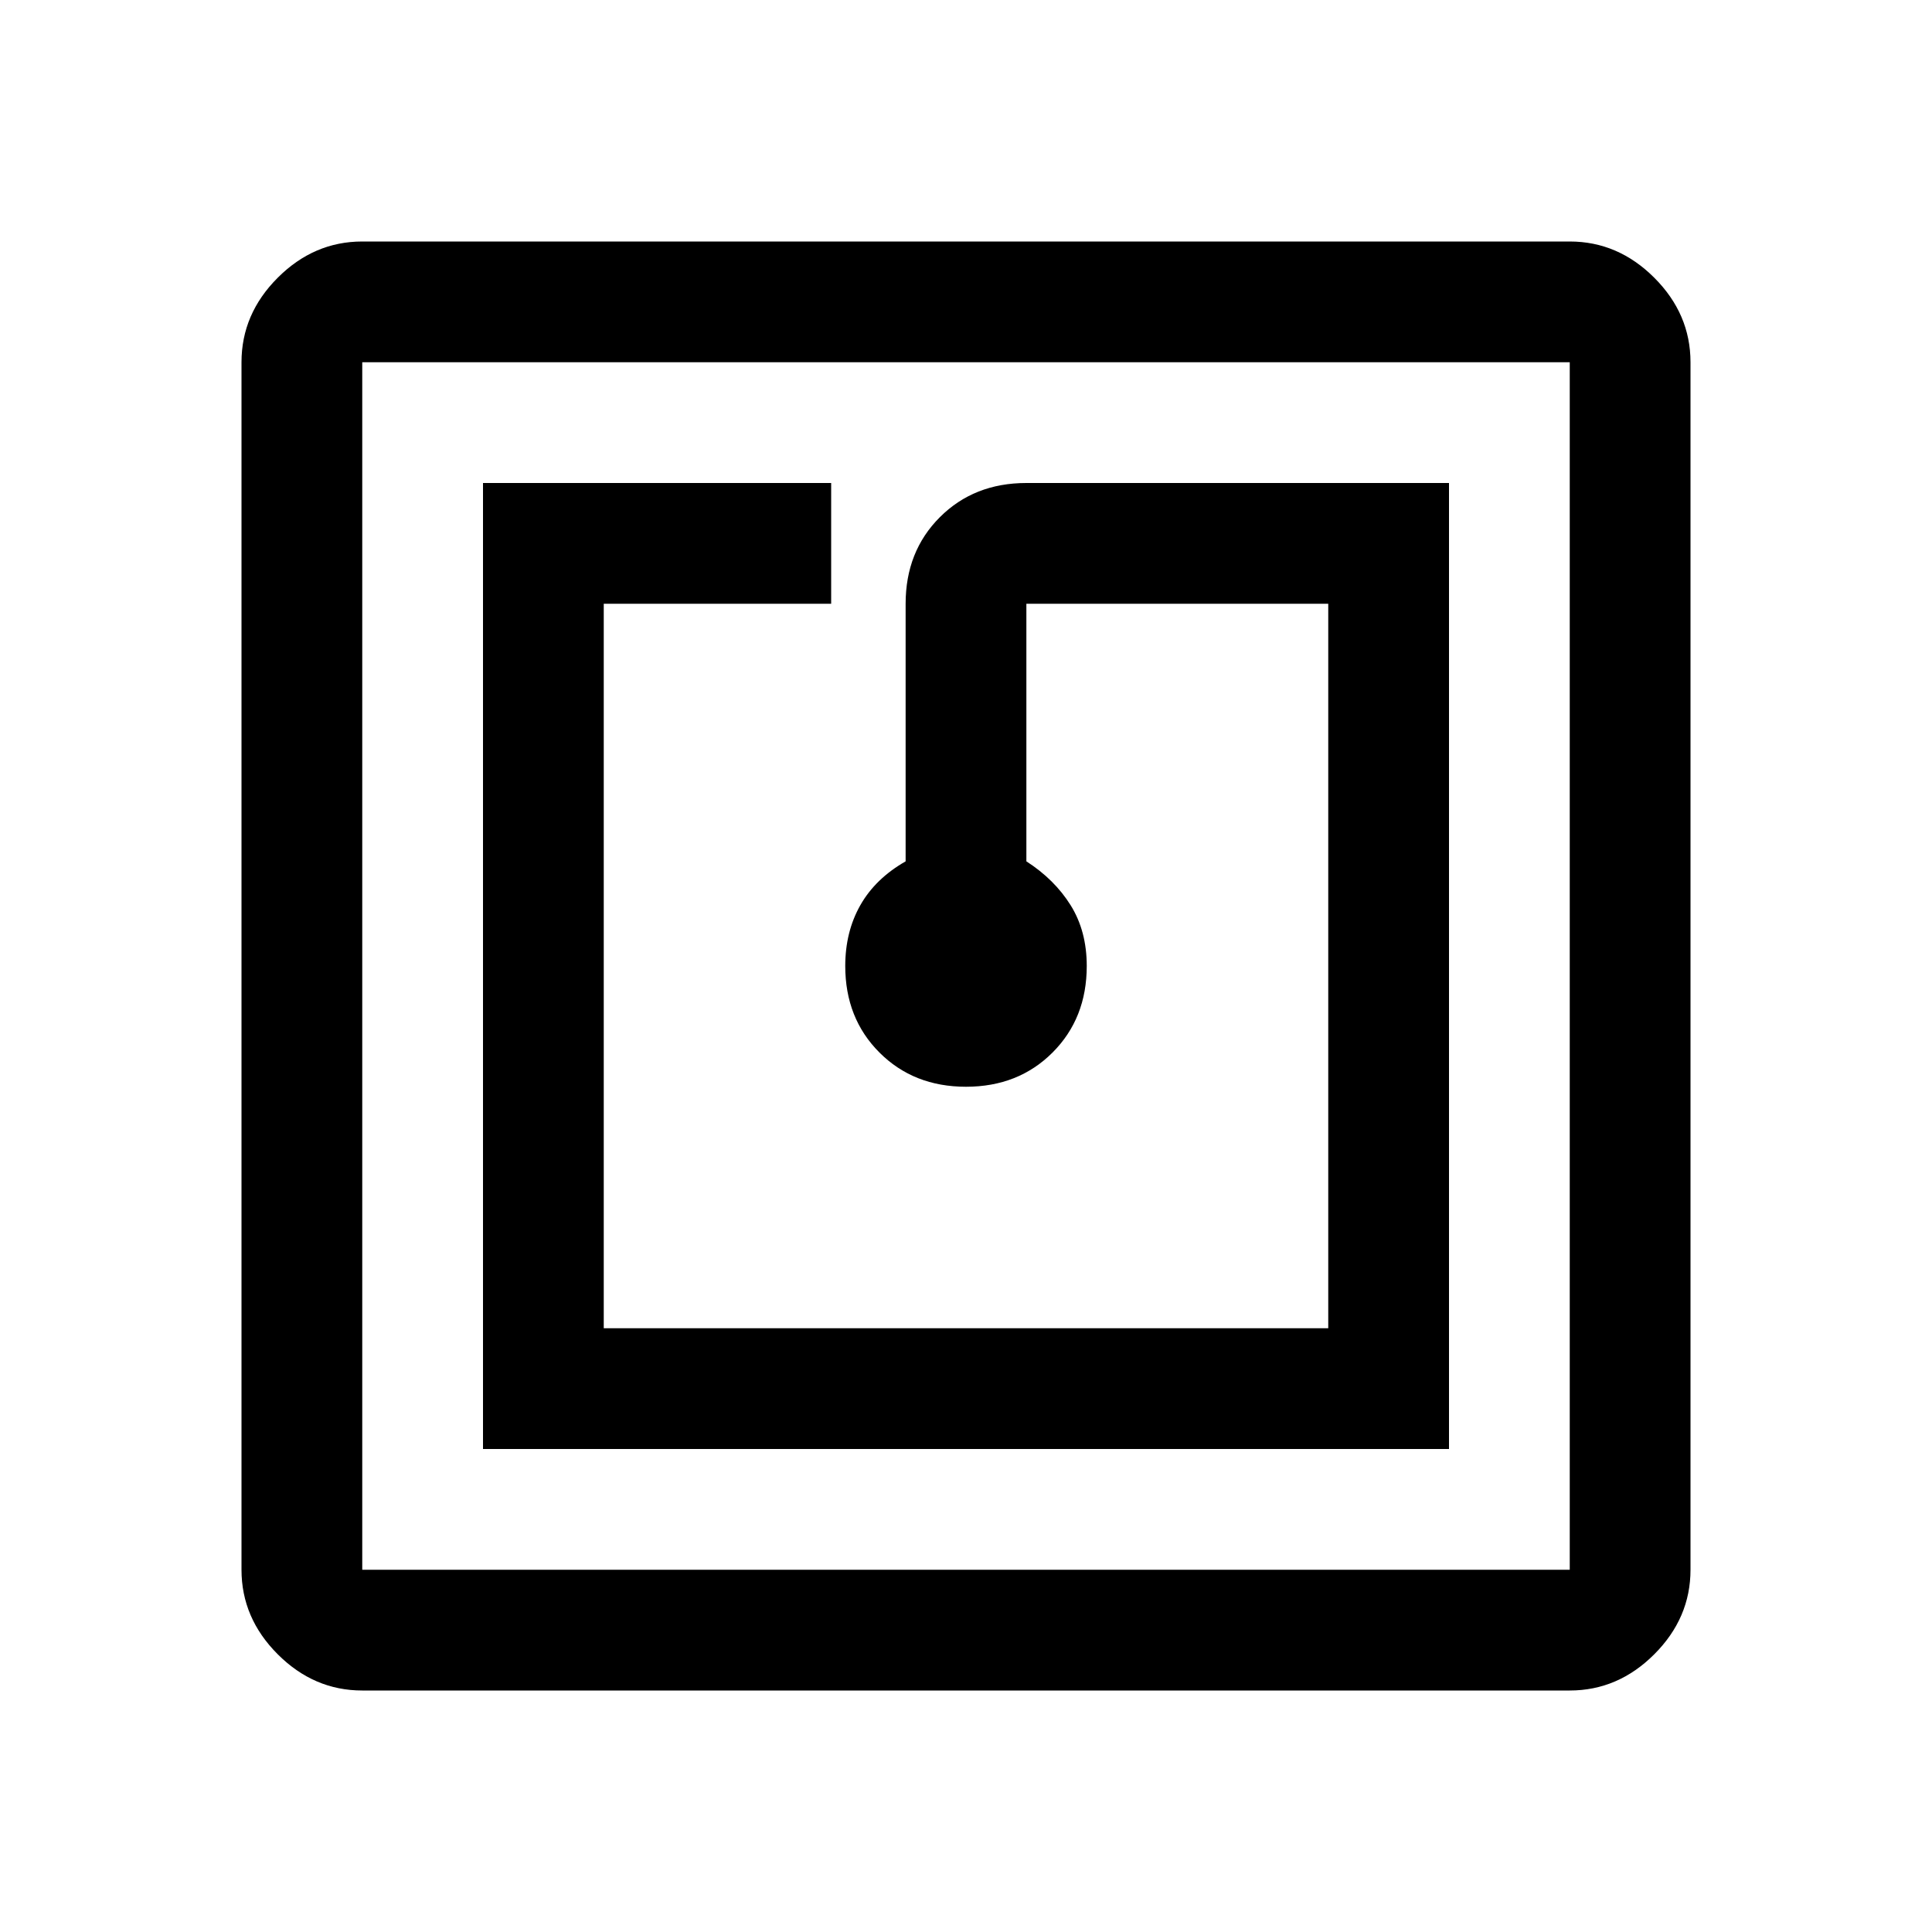
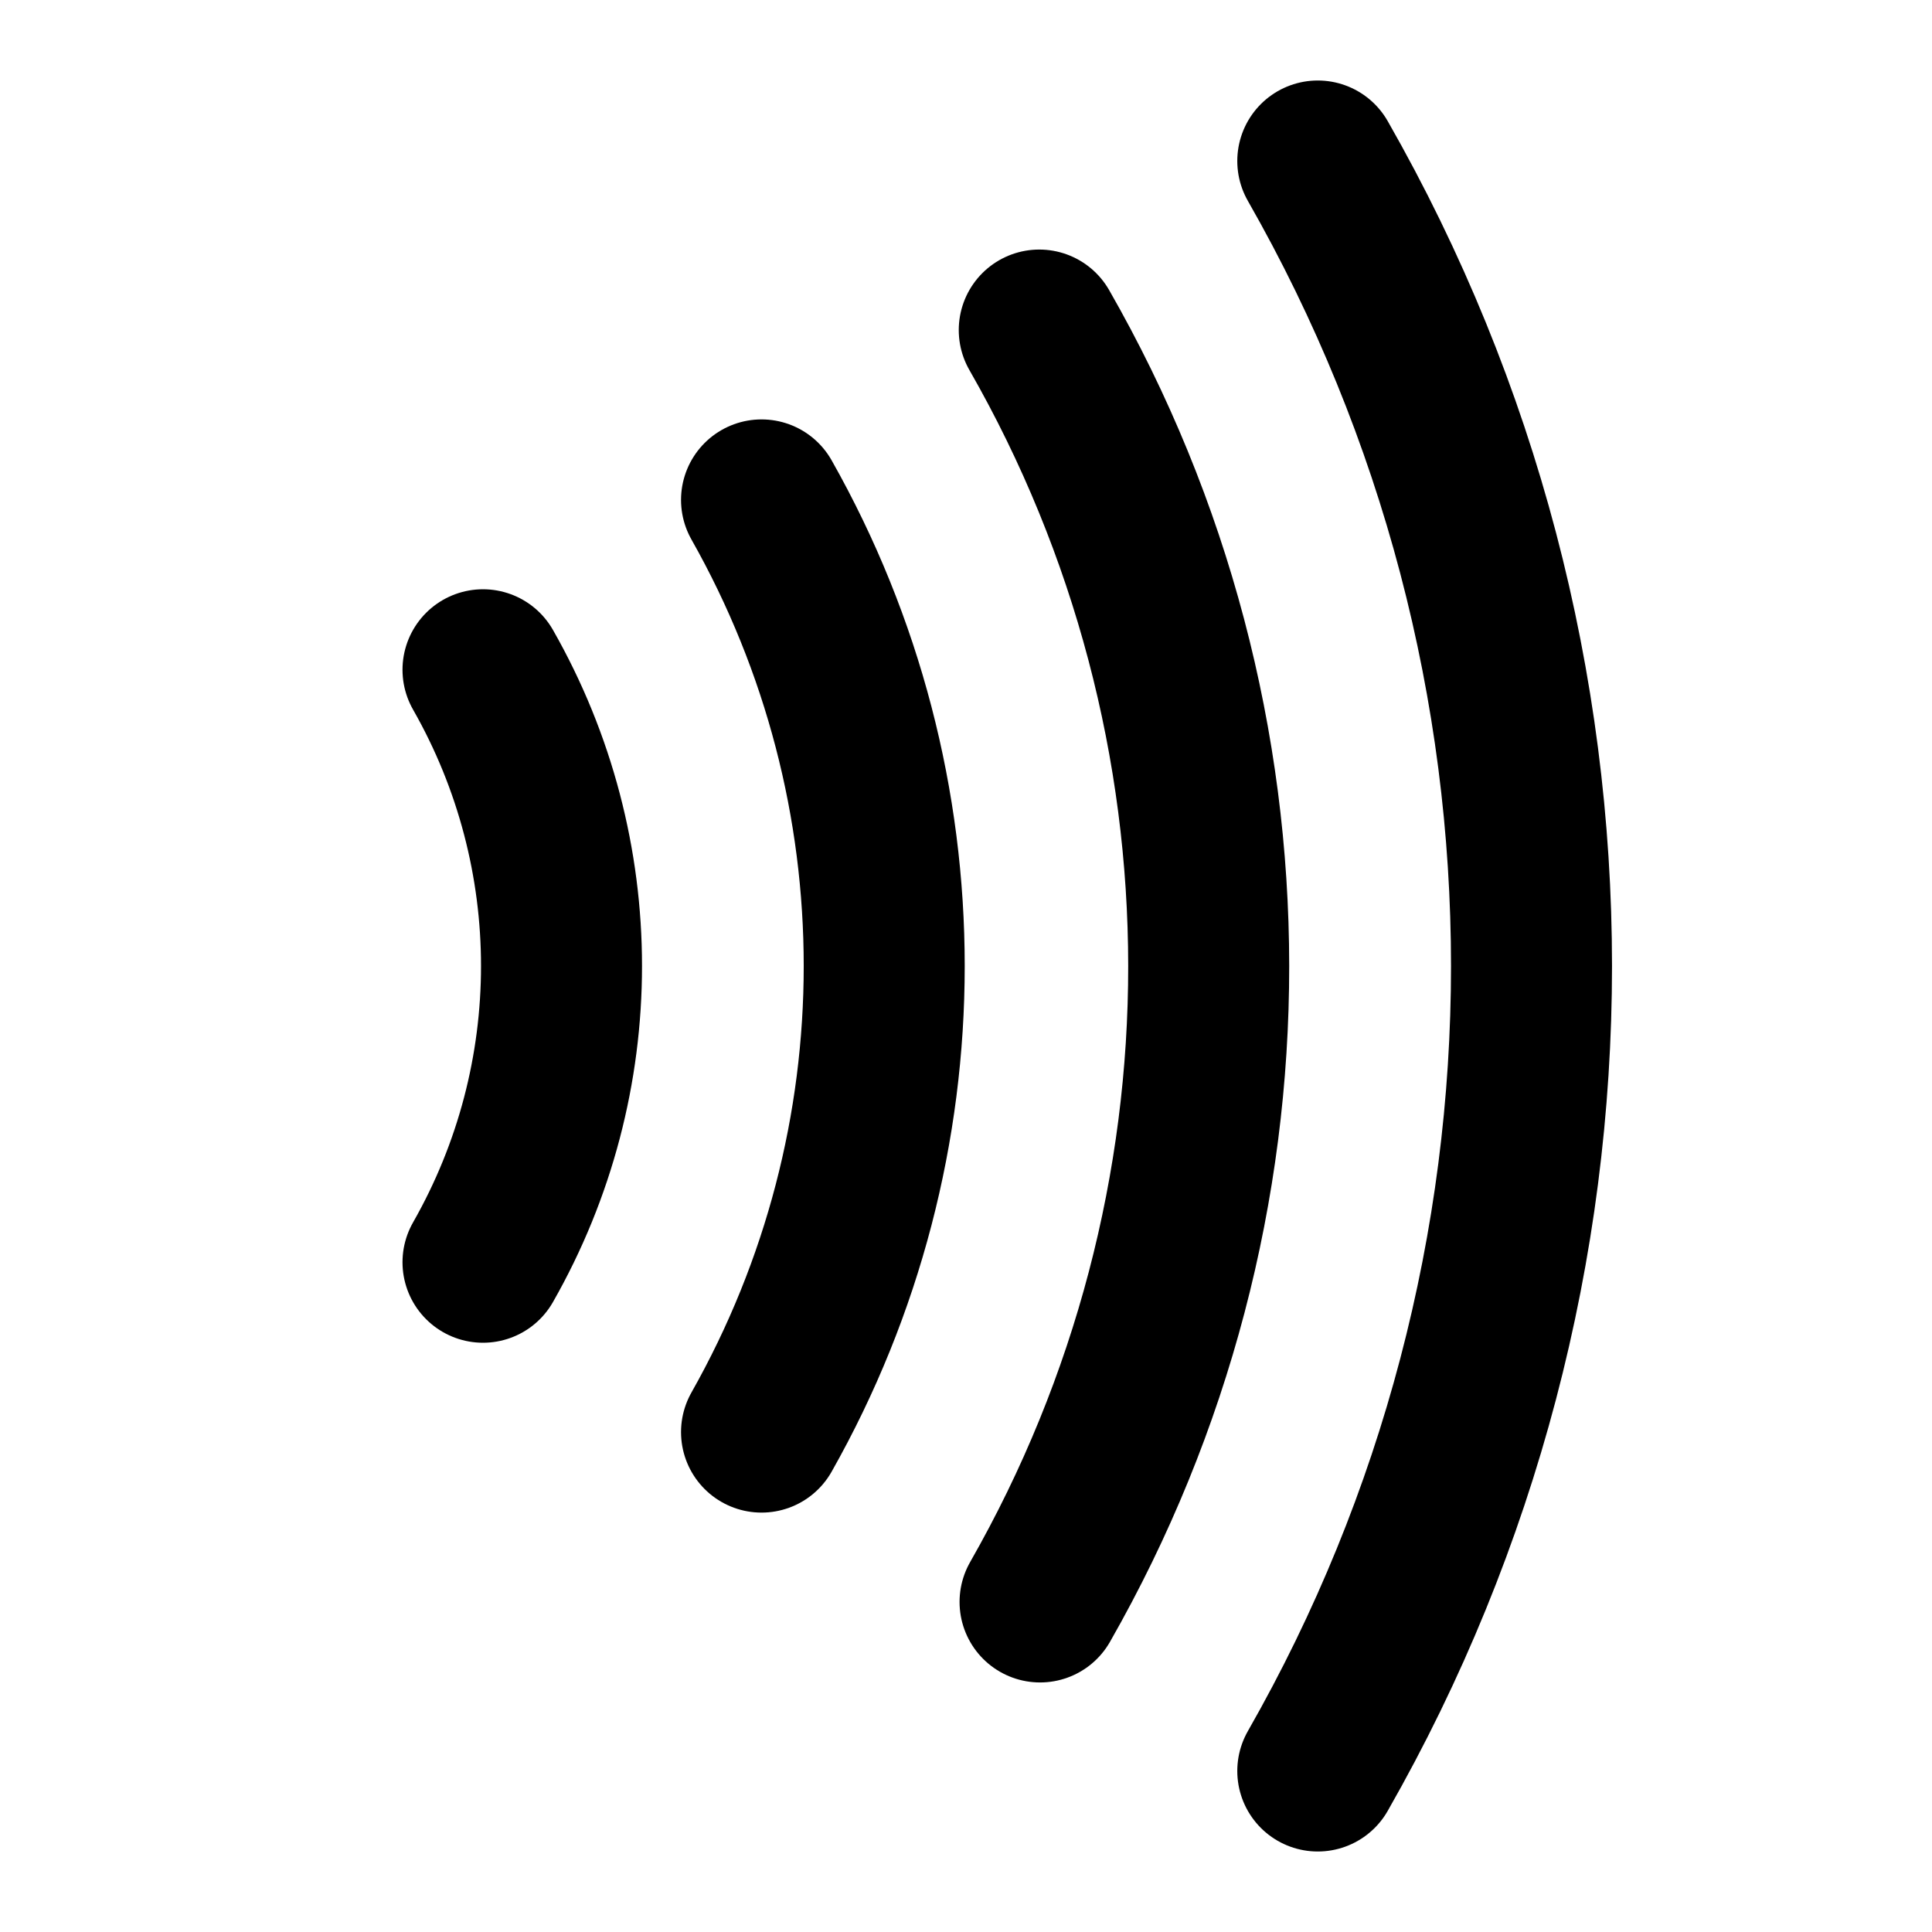
- <svg xmlns="http://www.w3.org/2000/svg" width="48" height="48" viewBox="0 -960 960 960">
-   <path d="M240-240h480v-480H510q-26 0-43 17t-17 43v128q-15 8.56-22.5 21.78T420-480q0 26 17 43t43 17q26 0 43-17t17-43q0-17.35-8-30.18Q524-523 510-532v-128h150v360H300v-360h113v-60H240v480Zm-60 120q-24 0-42-18t-18-42v-600q0-24 18-42t42-18h600q24 0 42 18t18 42v600q0 24-18 42t-42 18H180Zm0-60h600v-600H180v600Zm0-600v600-600Z" />
+ <svg xmlns="http://www.w3.org/2000/svg" data-delluna-id="dl_5178c849b83044f18069" width="24" height="24" viewBox="0 0 24 24" fill="none" stroke="currentColor" stroke-width="2" stroke-linecap="round" stroke-linejoin="round">
+   <path d="M6 8.32a7.43 7.43 0 0 1 0 7.36" />
+   <path d="M9.46 6.21a11.76 11.76 0 0 1 0 11.58" />
+   <path d="M12.91 4.1a15.91 15.91 0 0 1 .01 15.8" />
+   <path d="M16.37 2a20.16 20.16 0 0 1 0 20" />
</svg>
